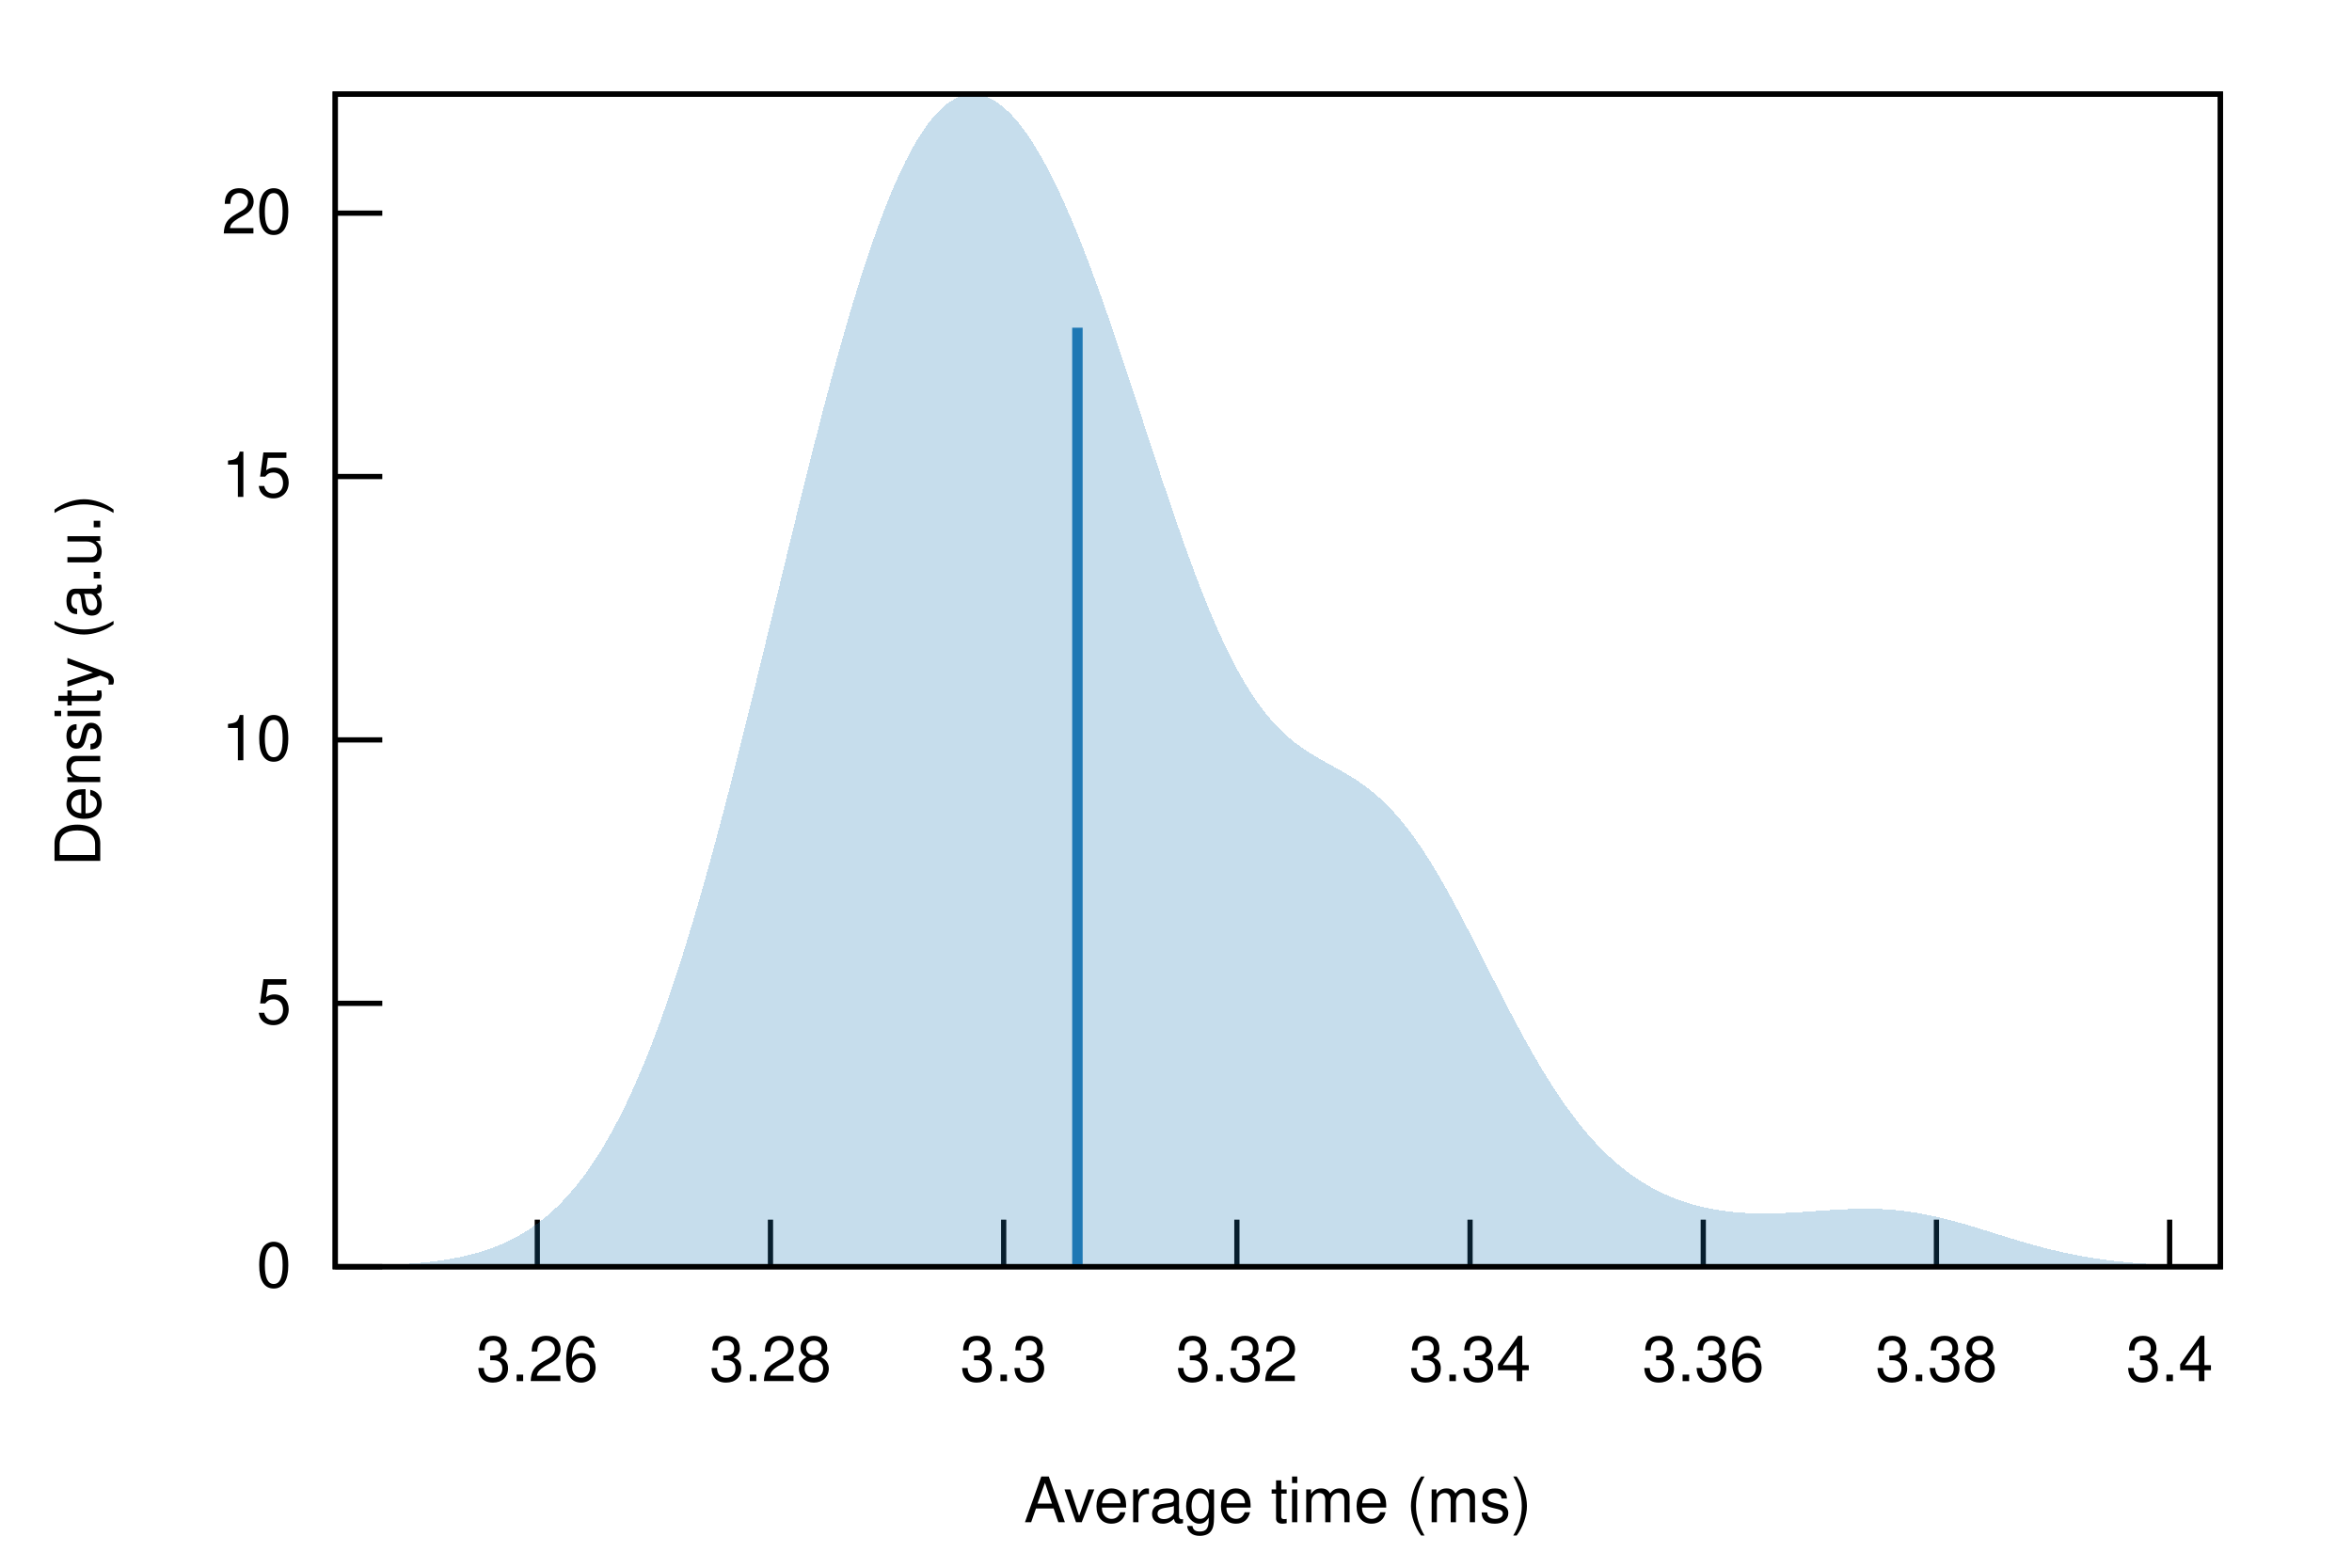
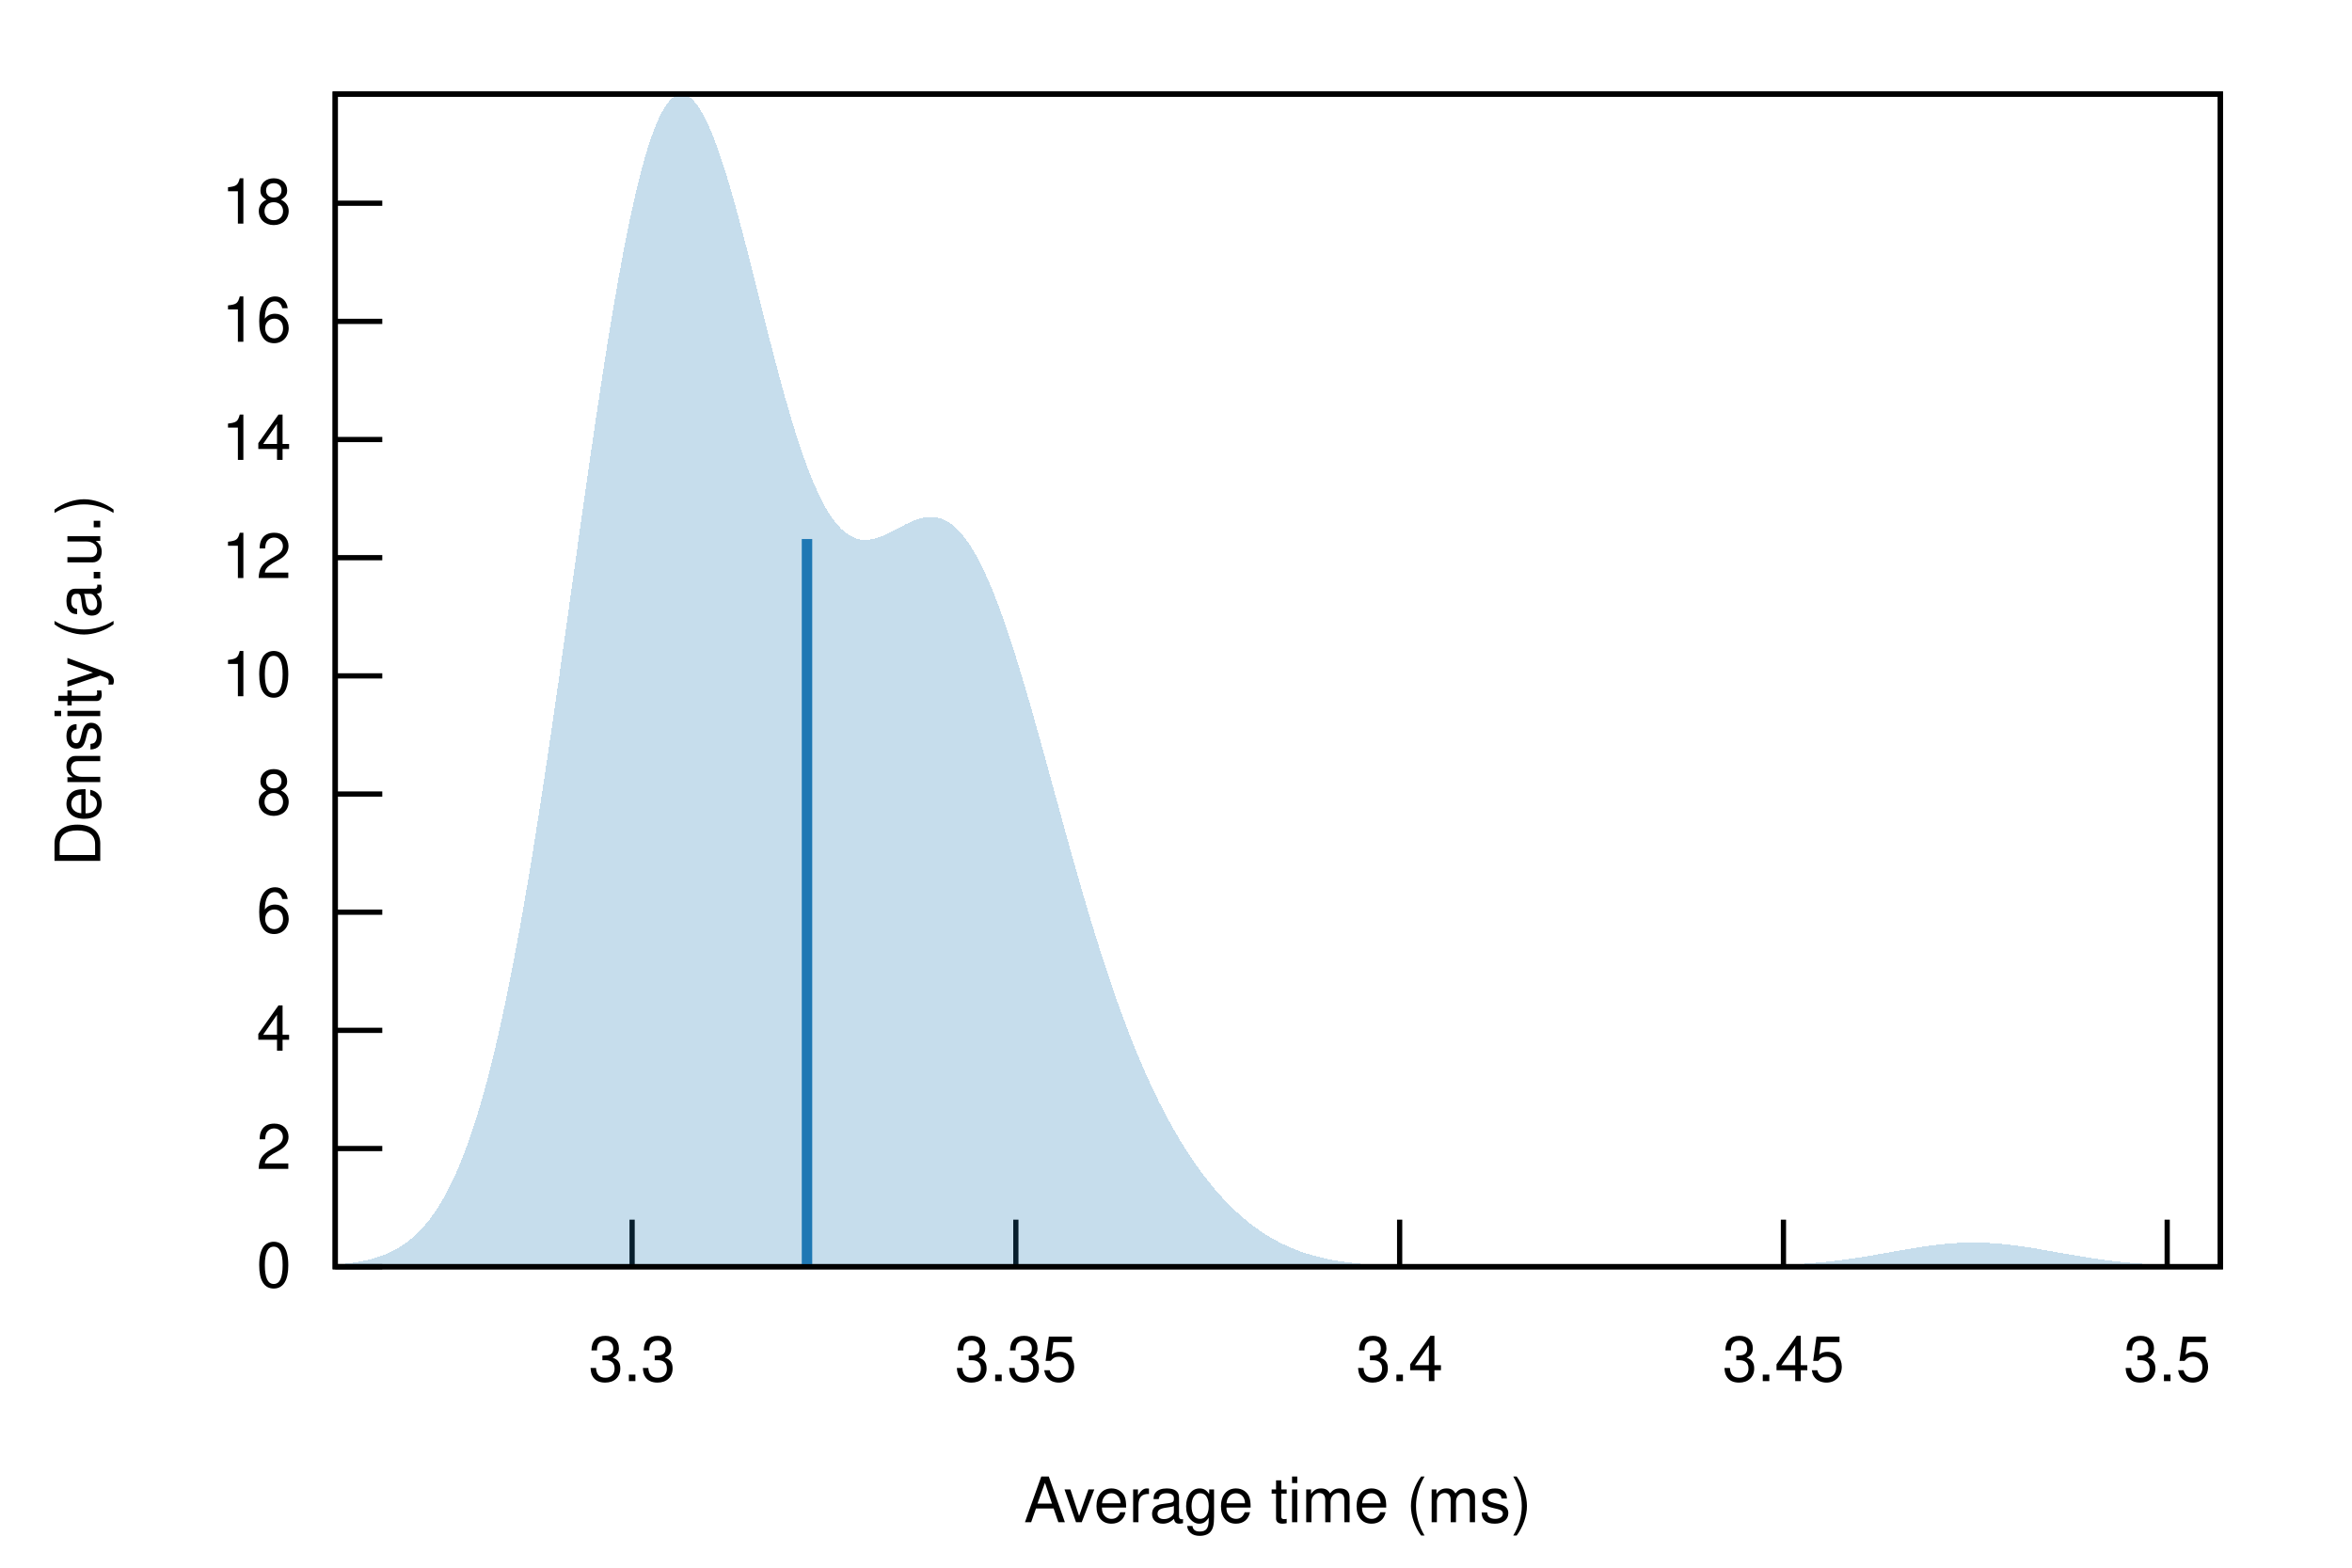
<svg xmlns="http://www.w3.org/2000/svg" xmlns:xlink="http://www.w3.org/1999/xlink" viewBox="0 0 450 300">
  <g id="gnuplot_canvas">
    <rect x="0" y="0" width="450" height="300" fill="none" />
    <defs>
      <circle id="gpDot" r="0.5" stroke-width="0.5" stroke="currentColor" />
      <path id="gpPt0" stroke-width="0.222" stroke="currentColor" d="M-1,0 h2 M0,-1 v2" />
      <path id="gpPt1" stroke-width="0.222" stroke="currentColor" d="M-1,-1 L1,1 M1,-1 L-1,1" />
      <path id="gpPt2" stroke-width="0.222" stroke="currentColor" d="M-1,0 L1,0 M0,-1 L0,1 M-1,-1 L1,1 M-1,1 L1,-1" />
      <rect id="gpPt3" stroke-width="0.222" stroke="currentColor" x="-1" y="-1" width="2" height="2" />
      <rect id="gpPt4" stroke-width="0.222" stroke="currentColor" fill="currentColor" x="-1" y="-1" width="2" height="2" />
      <circle id="gpPt5" stroke-width="0.222" stroke="currentColor" cx="0" cy="0" r="1" />
      <use xlink:href="#gpPt5" id="gpPt6" fill="currentColor" stroke="none" />
      <path id="gpPt7" stroke-width="0.222" stroke="currentColor" d="M0,-1.33 L-1.33,0.67 L1.33,0.67 z" />
      <use xlink:href="#gpPt7" id="gpPt8" fill="currentColor" stroke="none" />
      <use xlink:href="#gpPt7" id="gpPt9" stroke="currentColor" transform="rotate(180)" />
      <use xlink:href="#gpPt9" id="gpPt10" fill="currentColor" stroke="none" />
      <use xlink:href="#gpPt3" id="gpPt11" stroke="currentColor" transform="rotate(45)" />
      <use xlink:href="#gpPt11" id="gpPt12" fill="currentColor" stroke="none" />
      <path id="gpPt13" stroke-width="0.222" stroke="currentColor" d="M0,1.330 L1.265,0.411 L0.782,-1.067 L-0.782,-1.076 L-1.265,0.411 z" />
      <use xlink:href="#gpPt13" id="gpPt14" fill="currentColor" stroke="none" />
      <filter id="textbox" filterUnits="objectBoundingBox" x="0" y="0" height="1" width="1">
        <feFlood flood-color="white" flood-opacity="1" result="bgnd" />
        <feComposite in="SourceGraphic" in2="bgnd" operator="atop" />
      </filter>
      <filter id="greybox" filterUnits="objectBoundingBox" x="0" y="0" height="1" width="1">
        <feFlood flood-color="lightgrey" flood-opacity="1" result="grey" />
        <feComposite in="SourceGraphic" in2="grey" operator="atop" />
      </filter>
    </defs>
    <g fill="none" color="white" stroke="currentColor" stroke-width="1.00" stroke-linecap="butt" stroke-linejoin="miter">
</g>
    <g fill="none" color="black" stroke="currentColor" stroke-width="1.00" stroke-linecap="butt" stroke-linejoin="miter">
      <path stroke="black" d="M64.14,242.40 L73.14,242.40  " />
      <g transform="translate(55.75,246.30)" stroke="none" fill="black" font-family="Helvetica" font-size="12.00" text-anchor="end">
        <text>
          <tspan font-family="Helvetica"> 0</tspan>
        </text>
      </g>
    </g>
    <g fill="none" color="black" stroke="currentColor" stroke-width="1.00" stroke-linecap="butt" stroke-linejoin="miter">
-       <path stroke="black" d="M64.14,192.00 L73.14,192.00  " />
-       <g transform="translate(55.75,195.90)" stroke="none" fill="black" font-family="Helvetica" font-size="12.00" text-anchor="end">
+       <path stroke="black" d="M64.14,219.79 L73.14,219.79  " />
+       <g transform="translate(55.75,223.69)" stroke="none" fill="black" font-family="Helvetica" font-size="12.00" text-anchor="end">
        <text>
-           <tspan font-family="Helvetica"> 5</tspan>
+           <tspan font-family="Helvetica"> 2</tspan>
        </text>
      </g>
    </g>
    <g fill="none" color="black" stroke="currentColor" stroke-width="1.00" stroke-linecap="butt" stroke-linejoin="miter">
-       <path stroke="black" d="M64.14,141.59 L73.14,141.59  " />
-       <g transform="translate(55.75,145.49)" stroke="none" fill="black" font-family="Helvetica" font-size="12.00" text-anchor="end">
+       <path stroke="black" d="M64.14,197.17 L73.14,197.17  " />
+       <g transform="translate(55.75,201.07)" stroke="none" fill="black" font-family="Helvetica" font-size="12.00" text-anchor="end">
+         <text>
+           <tspan font-family="Helvetica"> 4</tspan>
+         </text>
+       </g>
+     </g>
+     <g fill="none" color="black" stroke="currentColor" stroke-width="1.00" stroke-linecap="butt" stroke-linejoin="miter">
+       <path stroke="black" d="M64.14,174.56 L73.14,174.56  " />
+       <g transform="translate(55.75,178.46)" stroke="none" fill="black" font-family="Helvetica" font-size="12.00" text-anchor="end">
+         <text>
+           <tspan font-family="Helvetica"> 6</tspan>
+         </text>
+       </g>
+     </g>
+     <g fill="none" color="black" stroke="currentColor" stroke-width="1.00" stroke-linecap="butt" stroke-linejoin="miter">
+       <path stroke="black" d="M64.14,151.95 L73.14,151.95  " />
+       <g transform="translate(55.75,155.85)" stroke="none" fill="black" font-family="Helvetica" font-size="12.00" text-anchor="end">
+         <text>
+           <tspan font-family="Helvetica"> 8</tspan>
+         </text>
+       </g>
+     </g>
+     <g fill="none" color="black" stroke="currentColor" stroke-width="1.00" stroke-linecap="butt" stroke-linejoin="miter">
+       <path stroke="black" d="M64.14,129.34 L73.14,129.34  " />
+       <g transform="translate(55.75,133.24)" stroke="none" fill="black" font-family="Helvetica" font-size="12.00" text-anchor="end">
        <text>
          <tspan font-family="Helvetica"> 10</tspan>
        </text>
      </g>
    </g>
    <g fill="none" color="black" stroke="currentColor" stroke-width="1.00" stroke-linecap="butt" stroke-linejoin="miter">
-       <path stroke="black" d="M64.14,91.19 L73.14,91.19  " />
-       <g transform="translate(55.75,95.09)" stroke="none" fill="black" font-family="Helvetica" font-size="12.00" text-anchor="end">
+       <path stroke="black" d="M64.14,106.72 L73.14,106.72  " />
+       <g transform="translate(55.75,110.62)" stroke="none" fill="black" font-family="Helvetica" font-size="12.00" text-anchor="end">
        <text>
-           <tspan font-family="Helvetica"> 15</tspan>
+           <tspan font-family="Helvetica"> 12</tspan>
        </text>
      </g>
    </g>
    <g fill="none" color="black" stroke="currentColor" stroke-width="1.00" stroke-linecap="butt" stroke-linejoin="miter">
-       <path stroke="black" d="M64.14,40.79 L73.14,40.79  " />
-       <g transform="translate(55.75,44.69)" stroke="none" fill="black" font-family="Helvetica" font-size="12.00" text-anchor="end">
+       <path stroke="black" d="M64.14,84.11 L73.14,84.11  " />
+       <g transform="translate(55.75,88.01)" stroke="none" fill="black" font-family="Helvetica" font-size="12.00" text-anchor="end">
        <text>
-           <tspan font-family="Helvetica"> 20</tspan>
+           <tspan font-family="Helvetica"> 14</tspan>
        </text>
      </g>
    </g>
    <g fill="none" color="black" stroke="currentColor" stroke-width="1.00" stroke-linecap="butt" stroke-linejoin="miter">
-       <path stroke="black" d="M102.80,242.40 L102.80,233.40  " />
-       <g transform="translate(102.80,264.30)" stroke="none" fill="black" font-family="Helvetica" font-size="12.00" text-anchor="middle">
+       <path stroke="black" d="M64.14,61.50 L73.14,61.50  " />
+       <g transform="translate(55.75,65.40)" stroke="none" fill="black" font-family="Helvetica" font-size="12.00" text-anchor="end">
        <text>
-           <tspan font-family="Helvetica"> 3.26</tspan>
+           <tspan font-family="Helvetica"> 16</tspan>
        </text>
      </g>
    </g>
    <g fill="none" color="black" stroke="currentColor" stroke-width="1.00" stroke-linecap="butt" stroke-linejoin="miter">
-       <path stroke="black" d="M147.41,242.40 L147.41,233.40  " />
-       <g transform="translate(147.41,264.30)" stroke="none" fill="black" font-family="Helvetica" font-size="12.00" text-anchor="middle">
+       <path stroke="black" d="M64.14,38.89 L73.14,38.89  " />
+       <g transform="translate(55.75,42.79)" stroke="none" fill="black" font-family="Helvetica" font-size="12.00" text-anchor="end">
        <text>
-           <tspan font-family="Helvetica"> 3.28</tspan>
+           <tspan font-family="Helvetica"> 18</tspan>
        </text>
      </g>
    </g>
    <g fill="none" color="black" stroke="currentColor" stroke-width="1.00" stroke-linecap="butt" stroke-linejoin="miter">
-       <path stroke="black" d="M192.03,242.40 L192.03,233.40  " />
-       <g transform="translate(192.03,264.30)" stroke="none" fill="black" font-family="Helvetica" font-size="12.00" text-anchor="middle">
+       <path stroke="black" d="M120.94,242.40 L120.94,233.40  " />
+       <g transform="translate(120.94,264.30)" stroke="none" fill="black" font-family="Helvetica" font-size="12.00" text-anchor="middle">
        <text>
          <tspan font-family="Helvetica"> 3.3</tspan>
        </text>
      </g>
    </g>
    <g fill="none" color="black" stroke="currentColor" stroke-width="1.00" stroke-linecap="butt" stroke-linejoin="miter">
-       <path stroke="black" d="M236.65,242.40 L236.65,233.40  " />
-       <g transform="translate(236.65,264.30)" stroke="none" fill="black" font-family="Helvetica" font-size="12.00" text-anchor="middle">
+       <path stroke="black" d="M194.36,242.40 L194.36,233.40  " />
+       <g transform="translate(194.36,264.30)" stroke="none" fill="black" font-family="Helvetica" font-size="12.00" text-anchor="middle">
        <text>
-           <tspan font-family="Helvetica"> 3.32</tspan>
+           <tspan font-family="Helvetica"> 3.35</tspan>
        </text>
      </g>
    </g>
    <g fill="none" color="black" stroke="currentColor" stroke-width="1.00" stroke-linecap="butt" stroke-linejoin="miter">
-       <path stroke="black" d="M281.26,242.40 L281.26,233.40  " />
-       <g transform="translate(281.26,264.30)" stroke="none" fill="black" font-family="Helvetica" font-size="12.00" text-anchor="middle">
+       <path stroke="black" d="M267.79,242.40 L267.79,233.40  " />
+       <g transform="translate(267.79,264.30)" stroke="none" fill="black" font-family="Helvetica" font-size="12.00" text-anchor="middle">
        <text>
-           <tspan font-family="Helvetica"> 3.34</tspan>
+           <tspan font-family="Helvetica"> 3.4</tspan>
        </text>
      </g>
    </g>
    <g fill="none" color="black" stroke="currentColor" stroke-width="1.00" stroke-linecap="butt" stroke-linejoin="miter">
-       <path stroke="black" d="M325.88,242.40 L325.88,233.40  " />
-       <g transform="translate(325.88,264.30)" stroke="none" fill="black" font-family="Helvetica" font-size="12.00" text-anchor="middle">
+       <path stroke="black" d="M341.22,242.40 L341.22,233.40  " />
+       <g transform="translate(341.22,264.30)" stroke="none" fill="black" font-family="Helvetica" font-size="12.00" text-anchor="middle">
        <text>
-           <tspan font-family="Helvetica"> 3.36</tspan>
+           <tspan font-family="Helvetica"> 3.45</tspan>
        </text>
      </g>
    </g>
    <g fill="none" color="black" stroke="currentColor" stroke-width="1.00" stroke-linecap="butt" stroke-linejoin="miter">
-       <path stroke="black" d="M370.49,242.40 L370.49,233.40  " />
-       <g transform="translate(370.49,264.30)" stroke="none" fill="black" font-family="Helvetica" font-size="12.00" text-anchor="middle">
+       <path stroke="black" d="M414.64,242.40 L414.64,233.40  " />
+       <g transform="translate(414.64,264.30)" stroke="none" fill="black" font-family="Helvetica" font-size="12.00" text-anchor="middle">
        <text>
-           <tspan font-family="Helvetica"> 3.38</tspan>
-         </text>
-       </g>
-     </g>
-     <g fill="none" color="black" stroke="currentColor" stroke-width="1.00" stroke-linecap="butt" stroke-linejoin="miter">
-       <path stroke="black" d="M415.11,242.40 L415.11,233.40  " />
-       <g transform="translate(415.11,264.30)" stroke="none" fill="black" font-family="Helvetica" font-size="12.00" text-anchor="middle">
-         <text>
-           <tspan font-family="Helvetica"> 3.4</tspan>
+           <tspan font-family="Helvetica"> 3.5</tspan>
        </text>
      </g>
    </g>
    <g fill="none" color="black" stroke="currentColor" stroke-width="1.00" stroke-linecap="butt" stroke-linejoin="miter">
</g>
    <g fill="none" color="black" stroke="currentColor" stroke-width="1.00" stroke-linecap="butt" stroke-linejoin="miter">
      <path stroke="black" d="M64.14,18.01 L64.14,242.40 L424.82,242.40 L424.82,18.01 L64.14,18.01 Z  " />
    </g>
    <g fill="none" color="black" stroke="currentColor" stroke-width="1.00" stroke-linecap="butt" stroke-linejoin="miter">
</g>
    <g id="gnuplot_plot_1">
      <g fill="none" color="black" stroke="currentColor" stroke-width="1.00" stroke-linecap="butt" stroke-linejoin="miter">
        <g stroke="none" shape-rendering="crispEdges">
-           <polygon fill="rgb( 31, 120, 180)" fill-opacity="0.25" points="64.14,242.33 64.86,242.32 65.59,242.31 66.31,242.30 67.03,242.29 67.75,242.27 68.48,242.26 69.20,242.24 69.92,242.22 70.65,242.20 71.37,242.18 72.09,242.16 72.81,242.13 73.54,242.10 74.26,242.07 74.98,242.04 75.70,242.00 76.43,241.96 77.15,241.91 77.87,241.87 78.60,241.81 79.32,241.76 80.04,241.69 80.76,241.62 81.49,241.55 82.21,241.47 82.93,241.38 83.66,241.29 84.38,241.19 85.10,241.08 85.82,240.96 86.55,240.84 87.27,240.70 87.99,240.56 88.72,240.40 89.44,240.23 90.16,240.05 90.88,239.86 91.61,239.66 92.33,239.44 93.05,239.20 93.78,238.95 94.50,238.69 95.22,238.40 95.94,238.10 96.67,237.78 97.39,237.44 98.11,237.08 98.83,236.69 99.56,236.29 100.28,235.85 101.00,235.40 101.73,234.92 102.45,234.41 103.17,233.87 103.89,233.31 104.62,232.71 105.34,232.08 106.06,231.42 106.79,230.73 107.51,230.00 108.23,229.23 108.95,228.43 109.68,227.59 110.40,226.71 111.12,225.79 111.85,224.83 112.57,223.83 113.29,222.78 114.01,221.68 114.74,220.55 115.46,219.36 116.18,218.13 116.90,216.85 117.63,215.52 118.35,214.13 119.07,212.70 119.80,211.22 120.52,209.69 121.24,208.10 121.96,206.46 122.69,204.77 123.41,203.02 124.13,201.22 124.86,199.37 125.58,197.46 126.30,195.50 127.02,193.49 127.75,191.42 128.47,189.30 129.19,187.13 129.92,184.91 130.64,182.64 131.36,180.31 132.08,177.94 132.81,175.53 133.53,173.06 134.25,170.56 134.97,168.00 135.70,165.41 136.42,162.77 137.14,160.10 137.87,157.39 138.59,154.65 139.31,151.87 140.03,149.06 140.76,146.22 141.48,143.36 142.20,140.47 142.93,137.56 143.65,134.63 144.37,131.68 145.09,128.72 145.82,125.75 146.54,122.77 147.26,119.78 147.99,116.79 148.71,113.80 149.43,110.81 150.15,107.82 150.88,104.84 151.60,101.87 152.32,98.92 153.05,95.98 153.77,93.06 154.49,90.16 155.21,87.28 155.94,84.44 156.66,81.62 157.38,78.83 158.10,76.08 158.83,73.37 159.55,70.70 160.27,68.08 161.00,65.50 161.72,62.96 162.44,60.48 163.16,58.06 163.89,55.68 164.61,53.37 165.33,51.11 166.06,48.92 166.78,46.79 167.50,44.73 168.22,42.73 168.95,40.81 169.67,38.96 170.39,37.17 171.12,35.47 171.84,33.83 172.56,32.28 173.28,30.80 174.01,29.40 174.73,28.08 175.45,26.84 176.17,25.68 176.90,24.60 177.62,23.60 178.34,22.68 179.07,21.85 179.79,21.10 180.51,20.43 181.23,19.84 181.96,19.34 182.68,18.92 183.40,18.57 184.13,18.31 184.85,18.13 185.57,18.03 186.29,18.01 187.02,18.07 187.74,18.20 188.46,18.41 189.19,18.70 189.91,19.06 190.63,19.50 191.35,20.01 192.08,20.59 192.80,21.25 193.52,21.97 194.25,22.77 194.97,23.63 195.69,24.56 196.41,25.56 197.14,26.62 197.86,27.74 198.58,28.93 199.30,30.18 200.03,31.48 200.75,32.85 201.47,34.28 202.20,35.76 202.92,37.29 203.64,38.88 204.36,40.52 205.09,42.21 205.81,43.95 206.53,45.73 207.26,47.56 207.98,49.43 208.70,51.34 209.42,53.29 210.15,55.27 210.87,57.29 211.59,59.35 212.32,61.43 213.04,63.53 213.76,65.66 214.48,67.82 215.21,69.99 215.93,72.17 216.65,74.37 217.37,76.58 218.10,78.79 218.82,81.01 219.54,83.22 220.27,85.44 220.99,87.64 221.71,89.84 222.43,92.02 223.16,94.19 223.88,96.34 224.60,98.46 225.33,100.56 226.05,102.63 226.77,104.67 227.49,106.67 228.22,108.63 228.94,110.56 229.66,112.44 230.39,114.27 231.11,116.06 231.83,117.80 232.55,119.48 233.28,121.12 234.00,122.69 234.72,124.22 235.44,125.68 236.17,127.09 236.89,128.44 237.61,129.73 238.34,130.96 239.06,132.13 239.78,133.24 240.50,134.30 241.23,135.30 241.95,136.25 242.67,137.14 243.40,137.99 244.12,138.78 244.84,139.52 245.56,140.22 246.29,140.88 247.01,141.50 247.73,142.08 248.46,142.62 249.18,143.14 249.90,143.63 250.62,144.10 251.35,144.54 252.07,144.97 252.79,145.38 253.52,145.79 254.24,146.19 254.96,146.59 255.68,146.99 256.41,147.39 257.13,147.81 257.85,148.23 258.57,148.67 259.30,149.13 260.02,149.61 260.74,150.11 261.47,150.64 262.19,151.20 262.91,151.79 263.63,152.41 264.36,153.06 265.08,153.75 265.80,154.48 266.53,155.25 267.25,156.06 267.97,156.90 268.69,157.79 269.42,158.71 270.14,159.67 270.86,160.68 271.59,161.72 272.31,162.80 273.03,163.91 273.75,165.06 274.48,166.25 275.20,167.46 275.92,168.71 276.64,169.98 277.37,171.28 278.09,172.61 278.81,173.95 279.54,175.32 280.26,176.70 280.98,178.09 281.70,179.50 282.43,180.91 283.15,182.34 283.87,183.76 284.60,185.19 285.32,186.62 286.04,188.04 286.76,189.46 287.49,190.87 288.21,192.27 288.93,193.66 289.66,195.03 290.38,196.39 291.10,197.73 291.82,199.05 292.55,200.35 293.27,201.62 293.99,202.87 294.71,204.10 295.44,205.30 296.16,206.47 296.88,207.61 297.61,208.73 298.33,209.82 299.05,210.87 299.77,211.90 300.50,212.89 301.22,213.86 301.94,214.79 302.67,215.69 303.39,216.57 304.11,217.41 304.83,218.22 305.56,219.00 306.28,219.75 307.00,220.48 307.73,221.17 308.45,221.84 309.17,222.48 309.89,223.09 310.62,223.67 311.34,224.23 312.06,224.77 312.79,225.28 313.51,225.76 314.23,226.22 314.95,226.66 315.68,227.08 316.40,227.48 317.12,227.86 317.84,228.21 318.57,228.55 319.29,228.87 320.01,229.17 320.74,229.45 321.46,229.72 322.18,229.97 322.90,230.20 323.63,230.42 324.35,230.62 325.07,230.81 325.80,230.99 326.52,231.15 327.24,231.30 327.96,231.43 328.69,231.55 329.41,231.67 330.13,231.76 330.86,231.85 331.58,231.93 332.30,232.00 333.02,232.06 333.75,232.10 334.47,232.14 335.19,232.17 335.91,232.19 336.64,232.21 337.36,232.21 338.08,232.21 338.81,232.20 339.53,232.19 340.25,232.17 340.97,232.14 341.70,232.11 342.42,232.07 343.14,232.03 343.87,231.99 344.59,231.95 345.31,231.90 346.03,231.85 346.76,231.80 347.48,231.75 348.20,231.70 348.93,231.65 349.65,231.60 350.37,231.55 351.09,231.51 351.82,231.47 352.54,231.43 353.26,231.40 353.99,231.37 354.71,231.35 355.43,231.33 356.15,231.32 356.88,231.31 357.60,231.32 358.32,231.33 359.04,231.35 359.77,231.37 360.49,231.41 361.21,231.46 361.94,231.51 362.66,231.57 363.38,231.64 364.10,231.73 364.83,231.82 365.55,231.92 366.27,232.03 367.00,232.15 367.72,232.27 368.44,232.41 369.16,232.56 369.89,232.71 370.61,232.87 371.33,233.04 372.06,233.22 372.78,233.40 373.50,233.59 374.22,233.79 374.95,233.99 375.67,234.19 376.39,234.40 377.11,234.62 377.84,234.84 378.56,235.06 379.28,235.28 380.01,235.50 380.73,235.73 381.45,235.95 382.17,236.18 382.90,236.40 383.62,236.63 384.34,236.85 385.07,237.07 385.79,237.29 386.51,237.50 387.23,237.72 387.96,237.92 388.68,238.13 389.40,238.33 390.13,238.53 390.85,238.72 391.57,238.90 392.29,239.08 393.02,239.26 393.74,239.43 394.46,239.60 395.18,239.75 395.91,239.91 396.63,240.05 397.35,240.20 398.08,240.33 398.80,240.46 399.52,240.58 400.24,240.70 400.97,240.82 401.69,240.92 402.41,241.02 403.14,241.12 403.86,241.21 404.58,241.30 405.30,241.38 406.03,241.45 406.75,241.53 407.47,241.59 408.20,241.66 408.92,241.72 409.64,241.77 410.36,241.82 411.09,241.87 411.81,241.92 412.53,241.96 413.26,242.00 413.98,242.03 414.70,242.06 415.42,242.09 416.15,242.12 416.87,242.15 417.59,242.17 418.31,242.19 419.04,242.21 419.76,242.23 420.48,242.25 421.21,242.26 421.93,242.28 422.65,242.29 423.37,242.30 424.10,242.31 424.82,242.32 424.82,242.40 424.10,242.40 423.37,242.40 422.65,242.40 421.93,242.40 421.21,242.40 420.48,242.40 419.76,242.40 419.04,242.40 418.31,242.40 417.59,242.40 416.87,242.40 416.15,242.40 415.42,242.40 414.70,242.40 413.98,242.40 413.26,242.40 412.53,242.40 411.81,242.40 411.09,242.40 410.36,242.40 409.64,242.40 408.92,242.40 408.20,242.40 407.47,242.40 406.75,242.40 406.03,242.40 405.30,242.40 404.58,242.40 403.86,242.40 403.14,242.40 402.41,242.40 401.69,242.40 400.97,242.40 400.24,242.40 399.52,242.40 398.80,242.40 398.08,242.40 397.35,242.40 396.63,242.40 395.91,242.40 395.18,242.40 394.46,242.40 393.74,242.40 393.02,242.40 392.29,242.40 391.57,242.40 390.85,242.40 390.13,242.40 389.40,242.40 388.68,242.40 387.96,242.40 387.23,242.40 386.51,242.40 385.79,242.40 385.07,242.40 384.34,242.40 383.62,242.40 382.90,242.40 382.17,242.40 381.45,242.40 380.73,242.40 380.01,242.40 379.28,242.40 378.56,242.40 377.84,242.40 377.11,242.40 376.39,242.40 375.67,242.40 374.95,242.40 374.22,242.40 373.50,242.40 372.78,242.40 372.06,242.40 371.33,242.40 370.61,242.40 369.89,242.40 369.16,242.40 368.44,242.40 367.72,242.40 367.00,242.40 366.27,242.40 365.55,242.40 364.83,242.40 364.10,242.40 363.38,242.40 362.66,242.40 361.94,242.40 361.21,242.40 360.49,242.40 359.77,242.40 359.04,242.40 358.32,242.40 357.60,242.40 356.88,242.40 356.15,242.40 355.43,242.40 354.71,242.40 353.99,242.40 353.26,242.40 352.54,242.40 351.82,242.40 351.09,242.40 350.37,242.40 349.65,242.40 348.93,242.40 348.20,242.40 347.48,242.40 346.76,242.40 346.03,242.40 345.31,242.40 344.59,242.40 343.87,242.40 343.14,242.40 342.42,242.40 341.70,242.40 340.97,242.40 340.25,242.40 339.53,242.40 338.81,242.40 338.08,242.40 337.36,242.40 336.64,242.40 335.91,242.40 335.19,242.40 334.47,242.40 333.75,242.40 333.02,242.40 332.30,242.40 331.58,242.40 330.86,242.40 330.13,242.40 329.41,242.40 328.69,242.40 327.96,242.40 327.24,242.40 326.52,242.40 325.80,242.40 325.07,242.40 324.35,242.40 323.63,242.40 322.90,242.40 322.18,242.40 321.46,242.40 320.74,242.40 320.01,242.40 319.29,242.40 318.57,242.40 317.84,242.40 317.12,242.40 316.40,242.40 315.68,242.40 314.95,242.40 314.23,242.40 313.51,242.40 312.79,242.40 312.06,242.40 311.34,242.40 310.62,242.40 309.89,242.40 309.17,242.40 308.45,242.40 307.73,242.40 307.00,242.40 306.28,242.40 305.56,242.40 304.83,242.40 304.11,242.40 303.39,242.40 302.67,242.40 301.94,242.40 301.22,242.40 300.50,242.40 299.77,242.40 299.05,242.40 298.33,242.40 297.61,242.40 296.88,242.40 296.16,242.40 295.44,242.40 294.71,242.40 293.99,242.40 293.27,242.40 292.55,242.40 291.82,242.40 291.10,242.40 290.38,242.40 289.66,242.40 288.93,242.40 288.21,242.40 287.49,242.40 286.76,242.40 286.04,242.40 285.32,242.40 284.60,242.40 283.87,242.40 283.15,242.40 282.43,242.40 281.70,242.40 280.98,242.40 280.26,242.40 279.54,242.40 278.81,242.40 278.09,242.40 277.37,242.40 276.64,242.40 275.92,242.40 275.20,242.40 274.48,242.40 273.75,242.40 273.03,242.40 272.31,242.40 271.59,242.40 270.86,242.40 270.14,242.40 269.42,242.40 268.69,242.40 267.97,242.40 267.25,242.40 266.53,242.40 265.80,242.40 265.08,242.40 264.36,242.40 263.63,242.40 262.91,242.40 262.19,242.40 261.47,242.40 260.74,242.40 260.02,242.40 259.30,242.40 258.57,242.40 257.85,242.40 257.13,242.40 256.41,242.40 255.68,242.40 254.96,242.40 254.24,242.40 253.52,242.40 252.79,242.40 252.07,242.40 251.35,242.40 250.62,242.40 249.90,242.40 249.18,242.40 248.46,242.40 247.73,242.40 247.01,242.40 246.29,242.40 245.56,242.40 244.84,242.40 244.12,242.40 243.40,242.40 242.67,242.40 241.95,242.40 241.23,242.40 240.50,242.40 239.78,242.40 239.06,242.40 238.34,242.40 237.61,242.40 236.89,242.40 236.17,242.40 235.44,242.40 234.72,242.40 234.00,242.40 233.28,242.40 232.55,242.40 231.83,242.40 231.11,242.40 230.39,242.40 229.66,242.40 228.94,242.40 228.22,242.40 227.49,242.40 226.77,242.40 226.05,242.40 225.33,242.40 224.60,242.40 223.88,242.40 223.16,242.40 222.43,242.40 221.71,242.40 220.99,242.40 220.27,242.40 219.54,242.40 218.82,242.40 218.10,242.40 217.37,242.40 216.65,242.40 215.93,242.40 215.21,242.40 214.48,242.40 213.76,242.40 213.04,242.40 212.32,242.40 211.59,242.40 210.87,242.40 210.15,242.40 209.42,242.40 208.70,242.40 207.98,242.40 207.26,242.40 206.53,242.40 205.81,242.40 205.09,242.40 204.36,242.40 203.64,242.40 202.92,242.40 202.20,242.40 201.47,242.40 200.75,242.40 200.03,242.40 199.30,242.40 198.58,242.40 197.86,242.40 197.14,242.40 196.41,242.40 195.69,242.40 194.97,242.40 194.25,242.40 193.52,242.40 192.80,242.40 192.08,242.40 191.35,242.40 190.63,242.40 189.91,242.40 189.19,242.40 188.46,242.40 187.74,242.40 187.02,242.40 186.29,242.40 185.57,242.40 184.85,242.40 184.13,242.40 183.40,242.40 182.68,242.40 181.96,242.40 181.23,242.40 180.51,242.40 179.79,242.40 179.07,242.40 178.34,242.40 177.62,242.40 176.90,242.40 176.17,242.40 175.45,242.40 174.73,242.40 174.01,242.40 173.28,242.40 172.56,242.40 171.84,242.40 171.12,242.40 170.39,242.40 169.67,242.40 168.95,242.40 168.22,242.40 167.50,242.40 166.78,242.40 166.06,242.40 165.33,242.40 164.61,242.40 163.89,242.40 163.16,242.40 162.44,242.40 161.72,242.40 161.00,242.40 160.27,242.40 159.55,242.40 158.83,242.40 158.10,242.40 157.38,242.40 156.66,242.40 155.94,242.40 155.21,242.40 154.49,242.40 153.77,242.40 153.05,242.40 152.32,242.40 151.60,242.40 150.88,242.40 150.15,242.40 149.43,242.40 148.71,242.40 147.99,242.40 147.26,242.40 146.54,242.40 145.82,242.40 145.09,242.40 144.37,242.40 143.65,242.40 142.93,242.40 142.20,242.40 141.48,242.40 140.76,242.40 140.03,242.40 139.31,242.40 138.59,242.40 137.87,242.40 137.14,242.40 136.42,242.40 135.70,242.40 134.97,242.40 134.25,242.40 133.53,242.40 132.81,242.40 132.08,242.40 131.36,242.40 130.64,242.40 129.92,242.40 129.19,242.40 128.47,242.40 127.75,242.40 127.02,242.40 126.30,242.40 125.58,242.40 124.86,242.40 124.13,242.40 123.41,242.40 122.69,242.40 121.96,242.40 121.24,242.40 120.52,242.40 119.80,242.40 119.07,242.40 118.35,242.40 117.63,242.40 116.90,242.40 116.18,242.40 115.46,242.40 114.74,242.40 114.01,242.40 113.29,242.40 112.57,242.40 111.85,242.40 111.12,242.40 110.40,242.40 109.68,242.40 108.95,242.40 108.23,242.40 107.51,242.40 106.79,242.40 106.06,242.40 105.34,242.40 104.62,242.40 103.89,242.40 103.17,242.40 102.45,242.40 101.73,242.40 101.00,242.40 100.28,242.40 99.56,242.40 98.83,242.40 98.11,242.40 97.39,242.40 96.67,242.40 95.94,242.40 95.22,242.40 94.50,242.40 93.78,242.40 93.05,242.40 92.33,242.40 91.61,242.40 90.88,242.40 90.16,242.40 89.44,242.40 88.72,242.40 87.99,242.40 87.27,242.40 86.55,242.40 85.82,242.40 85.10,242.40 84.38,242.40 83.66,242.40 82.93,242.40 82.21,242.40 81.49,242.40 80.76,242.40 80.04,242.40 79.32,242.40 78.60,242.40 77.87,242.40 77.15,242.40 76.43,242.40 75.70,242.40 74.98,242.40 74.26,242.40 73.54,242.40 72.81,242.40 72.09,242.40 71.37,242.40 70.65,242.40 69.92,242.40 69.20,242.40 68.48,242.40 67.75,242.40 67.03,242.40 66.31,242.40 65.59,242.40 64.86,242.40 64.14,242.40 " />
+           <polygon fill="rgb( 31, 120, 180)" fill-opacity="0.25" points="64.14,242.02 64.86,241.96 65.59,241.89 66.31,241.81 67.03,241.72 67.75,241.61 68.48,241.49 69.20,241.36 69.92,241.21 70.65,241.04 71.37,240.84 72.09,240.63 72.81,240.38 73.54,240.11 74.26,239.80 74.98,239.46 75.70,239.08 76.43,238.66 77.15,238.20 77.87,237.68 78.60,237.11 79.32,236.49 80.04,235.80 80.76,235.05 81.49,234.22 82.21,233.32 82.93,232.34 83.66,231.27 84.38,230.11 85.10,228.85 85.82,227.50 86.55,226.03 87.27,224.46 87.99,222.77 88.72,220.95 89.44,219.02 90.16,216.95 90.88,214.75 91.61,212.40 92.33,209.92 93.05,207.30 93.78,204.53 94.50,201.60 95.22,198.53 95.94,195.31 96.67,191.94 97.39,188.42 98.11,184.76 98.83,180.94 99.56,176.99 100.28,172.89 101.00,168.66 101.73,164.31 102.45,159.83 103.17,155.24 103.89,150.54 104.62,145.75 105.34,140.87 106.06,135.91 106.79,130.89 107.51,125.82 108.23,120.71 108.95,115.57 109.68,110.42 110.40,105.27 111.12,100.14 111.85,95.05 112.57,90.00 113.29,85.01 114.01,80.11 114.74,75.30 115.46,70.60 116.18,66.02 116.90,61.58 117.63,57.30 118.35,53.19 119.07,49.25 119.80,45.51 120.52,41.97 121.24,38.65 121.96,35.55 122.69,32.69 123.41,30.07 124.13,27.69 124.86,25.57 125.58,23.71 126.30,22.11 127.02,20.77 127.75,19.70 128.47,18.89 129.19,18.34 129.92,18.05 130.64,18.01 131.36,18.22 132.08,18.68 132.81,19.38 133.53,20.30 134.25,21.44 134.97,22.78 135.70,24.33 136.42,26.06 137.14,27.97 137.87,30.03 138.59,32.24 139.31,34.59 140.03,37.05 140.76,39.62 141.48,42.28 142.20,45.01 142.93,47.80 143.65,50.64 144.37,53.51 145.09,56.39 145.82,59.27 146.54,62.14 147.26,64.99 147.99,67.79 148.71,70.55 149.43,73.24 150.15,75.85 150.88,78.38 151.60,80.82 152.32,83.16 153.05,85.38 153.77,87.49 154.49,89.47 155.21,91.32 155.94,93.04 156.66,94.63 157.38,96.08 158.10,97.39 158.83,98.56 159.55,99.59 160.27,100.49 161.00,101.25 161.72,101.88 162.44,102.39 163.16,102.78 163.89,103.06 164.61,103.23 165.33,103.30 166.06,103.29 166.78,103.19 167.50,103.02 168.22,102.79 168.95,102.51 169.67,102.19 170.39,101.83 171.12,101.46 171.84,101.08 172.56,100.70 173.28,100.33 174.01,99.98 174.73,99.67 175.45,99.40 176.17,99.18 176.90,99.02 177.62,98.93 178.34,98.92 179.07,98.99 179.79,99.16 180.51,99.42 181.23,99.78 181.96,100.26 182.68,100.84 183.40,101.53 184.13,102.34 184.85,103.27 185.57,104.32 186.29,105.48 187.02,106.76 187.74,108.15 188.46,109.66 189.19,111.28 189.91,113.00 190.63,114.83 191.35,116.75 192.08,118.77 192.80,120.87 193.52,123.06 194.25,125.32 194.97,127.65 195.69,130.04 196.41,132.49 197.14,134.98 197.86,137.51 198.58,140.08 199.30,142.68 200.03,145.30 200.75,147.93 201.47,150.57 202.20,153.20 202.92,155.84 203.64,158.46 204.36,161.07 205.09,163.65 205.81,166.21 206.53,168.74 207.26,171.24 207.98,173.69 208.70,176.11 209.42,178.48 210.15,180.80 210.87,183.08 211.59,185.30 212.32,187.47 213.04,189.59 213.76,191.65 214.48,193.66 215.21,195.62 215.93,197.51 216.65,199.36 217.37,201.15 218.10,202.88 218.82,204.56 219.54,206.19 220.27,207.77 220.99,209.30 221.71,210.77 222.43,212.20 223.16,213.58 223.88,214.91 224.60,216.20 225.33,217.45 226.05,218.65 226.77,219.81 227.49,220.93 228.22,222.01 228.94,223.05 229.66,224.06 230.39,225.03 231.11,225.96 231.83,226.85 232.55,227.71 233.28,228.54 234.00,229.34 234.72,230.10 235.44,230.83 236.17,231.53 236.89,232.20 237.61,232.84 238.34,233.45 239.06,234.04 239.78,234.59 240.50,235.12 241.23,235.62 241.95,236.10 242.67,236.55 243.40,236.98 244.12,237.38 244.84,237.76 245.56,238.12 246.29,238.46 247.01,238.77 247.73,239.07 248.46,239.35 249.18,239.61 249.90,239.85 250.62,240.07 251.35,240.28 252.07,240.47 252.79,240.65 253.52,240.81 254.24,240.97 254.96,241.11 255.68,241.23 256.41,241.35 257.13,241.46 257.85,241.56 258.57,241.64 259.30,241.73 260.02,241.80 260.74,241.87 261.47,241.93 262.19,241.98 262.91,242.03 263.63,242.07 264.36,242.11 265.08,242.15 265.80,242.18 266.53,242.20 267.25,242.23 267.97,242.25 268.69,242.27 269.42,242.29 270.14,242.30 270.86,242.31 271.59,242.33 272.31,242.34 273.03,242.35 273.75,242.35 274.48,242.36 275.20,242.37 275.92,242.37 276.64,242.37 277.37,242.38 278.09,242.38 278.81,242.38 279.54,242.39 280.26,242.39 280.98,242.39 281.70,242.39 282.43,242.39 283.15,242.39 283.87,242.40 284.60,242.40 285.32,242.40 286.04,242.40 286.76,242.40 287.49,242.40 288.21,242.40 288.93,242.40 289.66,242.40 290.38,242.40 291.10,242.40 291.82,242.40 292.55,242.40 293.27,242.40 293.99,242.40 294.71,242.40 295.44,242.40 296.16,242.40 296.88,242.40 297.61,242.40 298.33,242.40 299.05,242.40 299.77,242.40 300.50,242.40 301.22,242.40 301.94,242.40 302.67,242.40 303.39,242.40 304.11,242.40 304.83,242.40 305.56,242.40 306.28,242.40 307.00,242.40 307.73,242.40 308.45,242.40 309.17,242.40 309.89,242.40 310.62,242.40 311.34,242.40 312.06,242.40 312.79,242.40 313.51,242.40 314.23,242.40 314.95,242.40 315.68,242.40 316.40,242.40 317.12,242.40 317.84,242.40 318.57,242.40 319.29,242.40 320.01,242.39 320.74,242.39 321.46,242.39 322.18,242.39 322.90,242.39 323.63,242.39 324.35,242.38 325.07,242.38 325.80,242.38 326.52,242.38 327.24,242.37 327.96,242.37 328.69,242.36 329.41,242.36 330.13,242.35 330.86,242.34 331.58,242.34 332.30,242.33 333.02,242.32 333.75,242.30 334.47,242.29 335.19,242.28 335.91,242.26 336.64,242.24 337.36,242.22 338.08,242.20 338.81,242.18 339.53,242.15 340.25,242.12 340.97,242.09 341.70,242.05 342.42,242.02 343.14,241.98 343.87,241.93 344.59,241.88 345.31,241.83 346.03,241.78 346.76,241.72 347.48,241.65 348.20,241.59 348.93,241.52 349.65,241.44 350.37,241.36 351.09,241.27 351.82,241.19 352.54,241.09 353.26,240.99 353.99,240.89 354.71,240.79 355.43,240.68 356.15,240.57 356.88,240.45 357.60,240.33 358.32,240.21 359.04,240.08 359.77,239.96 360.49,239.83 361.21,239.70 361.94,239.57 362.66,239.45 363.38,239.32 364.10,239.19 364.83,239.07 365.55,238.94 366.27,238.82 367.00,238.71 367.72,238.60 368.44,238.49 369.16,238.39 369.89,238.29 370.61,238.20 371.33,238.12 372.06,238.05 372.78,237.98 373.50,237.93 374.22,237.88 374.95,237.84 375.67,237.81 376.39,237.79 377.11,237.78 377.84,237.77 378.56,237.78 379.28,237.80 380.01,237.83 380.73,237.87 381.45,237.91 382.17,237.97 382.90,238.03 383.62,238.10 384.34,238.18 385.07,238.27 385.79,238.36 386.51,238.46 387.23,238.57 387.96,238.68 388.68,238.79 389.40,238.91 390.13,239.03 390.85,239.16 391.57,239.28 392.29,239.41 393.02,239.54 393.74,239.67 394.46,239.80 395.18,239.92 395.91,240.05 396.63,240.17 397.35,240.30 398.08,240.42 398.80,240.53 399.52,240.65 400.24,240.76 400.97,240.86 401.69,240.97 402.41,241.07 403.14,241.16 403.86,241.25 404.58,241.34 405.30,241.42 406.03,241.50 406.75,241.57 407.47,241.64 408.20,241.70 408.92,241.76 409.64,241.82 410.36,241.87 411.09,241.92 411.81,241.96 412.53,242.01 413.26,242.04 413.98,242.08 414.70,242.11 415.42,242.14 416.15,242.17 416.87,242.19 417.59,242.22 418.31,242.24 419.04,242.26 419.76,242.27 420.48,242.29 421.21,242.30 421.93,242.31 422.65,242.32 423.37,242.33 424.10,242.34 424.82,242.35 424.82,242.40 424.10,242.40 423.37,242.40 422.65,242.40 421.93,242.40 421.21,242.40 420.48,242.40 419.76,242.40 419.04,242.40 418.31,242.40 417.59,242.40 416.87,242.40 416.15,242.40 415.42,242.40 414.70,242.40 413.98,242.40 413.26,242.40 412.53,242.40 411.81,242.40 411.09,242.40 410.36,242.40 409.64,242.40 408.92,242.40 408.20,242.40 407.47,242.40 406.75,242.40 406.03,242.40 405.30,242.40 404.58,242.40 403.86,242.40 403.14,242.40 402.41,242.40 401.69,242.40 400.97,242.40 400.24,242.40 399.52,242.40 398.80,242.40 398.08,242.40 397.35,242.40 396.63,242.40 395.91,242.40 395.18,242.40 394.46,242.40 393.74,242.40 393.02,242.40 392.29,242.40 391.57,242.40 390.85,242.40 390.13,242.40 389.40,242.40 388.68,242.40 387.96,242.40 387.23,242.40 386.51,242.40 385.79,242.40 385.07,242.40 384.34,242.40 383.62,242.40 382.90,242.40 382.17,242.40 381.45,242.40 380.73,242.40 380.01,242.40 379.28,242.40 378.56,242.40 377.84,242.40 377.11,242.40 376.39,242.40 375.67,242.40 374.95,242.40 374.22,242.40 373.50,242.40 372.78,242.40 372.06,242.40 371.33,242.40 370.61,242.40 369.89,242.40 369.16,242.40 368.44,242.40 367.72,242.40 367.00,242.40 366.27,242.40 365.55,242.40 364.83,242.40 364.10,242.40 363.38,242.40 362.66,242.40 361.94,242.40 361.21,242.40 360.49,242.40 359.77,242.40 359.04,242.40 358.32,242.40 357.60,242.40 356.88,242.40 356.15,242.40 355.43,242.40 354.71,242.40 353.99,242.40 353.26,242.40 352.54,242.40 351.82,242.40 351.09,242.40 350.37,242.40 349.65,242.40 348.93,242.40 348.20,242.40 347.48,242.40 346.76,242.40 346.03,242.40 345.31,242.40 344.59,242.40 343.87,242.40 343.14,242.40 342.42,242.40 341.70,242.40 340.97,242.40 340.25,242.40 339.53,242.40 338.81,242.40 338.08,242.40 337.36,242.40 336.64,242.40 335.91,242.40 335.19,242.40 334.47,242.40 333.75,242.40 333.02,242.40 332.30,242.40 331.58,242.40 330.86,242.40 330.13,242.40 329.41,242.40 328.69,242.40 327.96,242.40 327.24,242.40 326.52,242.40 325.80,242.40 325.07,242.40 324.35,242.40 323.63,242.40 322.90,242.40 322.18,242.40 321.46,242.40 320.74,242.40 320.01,242.40 319.29,242.40 318.57,242.40 317.84,242.40 317.12,242.40 316.40,242.40 315.68,242.40 314.95,242.40 314.23,242.40 313.51,242.40 312.79,242.40 312.06,242.40 311.34,242.40 310.62,242.40 309.89,242.40 309.17,242.40 308.45,242.40 307.73,242.40 307.00,242.40 306.28,242.40 305.56,242.40 304.83,242.40 304.11,242.40 303.39,242.40 302.67,242.40 301.94,242.40 301.22,242.40 300.50,242.40 299.77,242.40 299.05,242.40 298.33,242.40 297.61,242.40 296.88,242.40 296.16,242.40 295.44,242.40 294.71,242.40 293.99,242.40 293.27,242.40 292.55,242.40 291.82,242.40 291.10,242.40 290.38,242.40 289.66,242.40 288.93,242.40 288.21,242.40 287.49,242.40 286.76,242.40 286.04,242.40 285.32,242.40 284.60,242.40 283.87,242.40 283.15,242.40 282.43,242.40 281.70,242.40 280.98,242.40 280.26,242.40 279.54,242.40 278.81,242.40 278.09,242.40 277.37,242.40 276.64,242.40 275.92,242.40 275.20,242.40 274.48,242.40 273.75,242.40 273.03,242.40 272.31,242.40 271.59,242.40 270.86,242.40 270.14,242.40 269.42,242.40 268.69,242.40 267.97,242.40 267.25,242.40 266.53,242.40 265.80,242.40 265.08,242.40 264.36,242.40 263.63,242.40 262.91,242.40 262.19,242.40 261.47,242.40 260.74,242.40 260.02,242.40 259.30,242.40 258.57,242.40 257.85,242.40 257.13,242.40 256.41,242.40 255.68,242.40 254.96,242.40 254.24,242.40 253.52,242.40 252.79,242.40 252.07,242.40 251.35,242.40 250.62,242.40 249.90,242.40 249.18,242.40 248.46,242.40 247.73,242.40 247.01,242.40 246.29,242.40 245.56,242.40 244.84,242.40 244.12,242.40 243.40,242.40 242.67,242.40 241.95,242.40 241.23,242.40 240.50,242.40 239.78,242.40 239.06,242.40 238.34,242.40 237.61,242.40 236.89,242.40 236.17,242.40 235.44,242.40 234.72,242.40 234.00,242.40 233.28,242.40 232.55,242.40 231.83,242.40 231.11,242.40 230.39,242.40 229.66,242.40 228.94,242.40 228.22,242.40 227.49,242.40 226.77,242.40 226.05,242.40 225.33,242.40 224.60,242.40 223.88,242.40 223.16,242.40 222.43,242.40 221.71,242.40 220.99,242.40 220.27,242.40 219.54,242.40 218.82,242.40 218.10,242.40 217.37,242.40 216.65,242.40 215.93,242.40 215.21,242.40 214.48,242.40 213.76,242.40 213.04,242.40 212.32,242.40 211.59,242.40 210.87,242.40 210.15,242.40 209.42,242.40 208.70,242.40 207.98,242.40 207.26,242.40 206.53,242.40 205.81,242.40 205.09,242.40 204.36,242.40 203.64,242.40 202.92,242.40 202.20,242.40 201.47,242.40 200.75,242.40 200.03,242.40 199.30,242.40 198.58,242.40 197.86,242.40 197.14,242.40 196.41,242.40 195.69,242.40 194.97,242.40 194.25,242.40 193.52,242.40 192.80,242.40 192.08,242.40 191.35,242.40 190.63,242.40 189.91,242.40 189.19,242.40 188.46,242.40 187.74,242.40 187.02,242.40 186.29,242.40 185.57,242.40 184.85,242.40 184.13,242.40 183.40,242.40 182.68,242.40 181.96,242.40 181.23,242.40 180.51,242.40 179.79,242.40 179.07,242.40 178.34,242.40 177.62,242.40 176.90,242.40 176.17,242.40 175.45,242.40 174.73,242.40 174.01,242.40 173.28,242.40 172.56,242.40 171.84,242.40 171.12,242.40 170.39,242.40 169.67,242.40 168.95,242.40 168.22,242.40 167.50,242.40 166.78,242.40 166.06,242.40 165.33,242.40 164.61,242.40 163.89,242.40 163.16,242.40 162.44,242.40 161.72,242.40 161.00,242.40 160.27,242.40 159.55,242.40 158.83,242.40 158.10,242.40 157.38,242.40 156.66,242.40 155.94,242.40 155.21,242.40 154.49,242.40 153.77,242.40 153.05,242.40 152.32,242.40 151.60,242.40 150.88,242.40 150.15,242.40 149.43,242.40 148.71,242.40 147.99,242.40 147.26,242.40 146.54,242.40 145.82,242.40 145.09,242.40 144.37,242.40 143.65,242.40 142.93,242.40 142.20,242.40 141.48,242.40 140.76,242.40 140.03,242.40 139.31,242.40 138.59,242.40 137.87,242.40 137.14,242.40 136.42,242.40 135.70,242.40 134.97,242.40 134.25,242.40 133.53,242.40 132.81,242.40 132.08,242.40 131.36,242.40 130.64,242.40 129.92,242.40 129.19,242.40 128.47,242.40 127.75,242.40 127.02,242.40 126.30,242.40 125.58,242.40 124.86,242.40 124.13,242.40 123.41,242.40 122.69,242.40 121.96,242.40 121.24,242.40 120.52,242.40 119.80,242.40 119.07,242.40 118.35,242.40 117.63,242.40 116.90,242.40 116.18,242.40 115.46,242.40 114.74,242.40 114.01,242.40 113.29,242.40 112.57,242.40 111.85,242.40 111.12,242.40 110.40,242.40 109.68,242.40 108.95,242.40 108.23,242.40 107.51,242.40 106.79,242.40 106.06,242.40 105.34,242.40 104.62,242.40 103.89,242.40 103.17,242.40 102.45,242.40 101.73,242.40 101.00,242.40 100.28,242.40 99.56,242.40 98.83,242.40 98.11,242.40 97.39,242.40 96.67,242.40 95.94,242.40 95.22,242.40 94.50,242.40 93.78,242.40 93.05,242.40 92.33,242.40 91.61,242.40 90.88,242.40 90.16,242.40 89.44,242.40 88.72,242.40 87.99,242.40 87.27,242.40 86.55,242.40 85.82,242.40 85.10,242.40 84.38,242.40 83.66,242.40 82.93,242.40 82.21,242.40 81.49,242.40 80.76,242.40 80.04,242.40 79.32,242.40 78.60,242.40 77.87,242.40 77.15,242.40 76.43,242.40 75.70,242.40 74.98,242.40 74.26,242.40 73.54,242.40 72.81,242.40 72.09,242.40 71.37,242.40 70.65,242.40 69.92,242.40 69.20,242.40 68.48,242.40 67.75,242.40 67.03,242.40 66.31,242.40 65.59,242.40 64.86,242.40 64.14,242.40 " />
        </g>
      </g>
    </g>
    <g id="gnuplot_plot_2">
      <g fill="none" color="white" stroke="rgb( 31, 120, 180)" stroke-width="2.00" stroke-linecap="butt" stroke-linejoin="miter">
</g>
      <g fill="none" color="black" stroke="currentColor" stroke-width="2.00" stroke-linecap="butt" stroke-linejoin="miter">
-         <path stroke="rgb( 31, 120, 180)" d="M206.14,242.40 L206.14,62.71  " />
+         <path stroke="rgb( 31, 120, 180)" d="M154.40,242.40 L154.40,103.15  " />
      </g>
    </g>
    <g fill="none" color="black" stroke="currentColor" stroke-width="2.00" stroke-linecap="butt" stroke-linejoin="miter">
</g>
    <g fill="none" color="black" stroke="black" stroke-width="1.00" stroke-linecap="butt" stroke-linejoin="miter">
</g>
    <g fill="none" color="black" stroke="currentColor" stroke-width="1.00" stroke-linecap="butt" stroke-linejoin="miter">
      <path stroke="black" d="M64.14,18.01 L64.14,242.40 L424.82,242.40 L424.82,18.01 L64.14,18.01 Z  " />
      <g transform="translate(19.18,130.21) rotate(270.00)" stroke="none" fill="black" font-family="Helvetica" font-size="12.00" text-anchor="middle">
        <text>
          <tspan font-family="Helvetica">Density (a.u.)</tspan>
        </text>
      </g>
    </g>
    <g fill="none" color="black" stroke="currentColor" stroke-width="1.00" stroke-linecap="butt" stroke-linejoin="miter">
      <g transform="translate(244.48,291.30)" stroke="none" fill="black" font-family="Helvetica" font-size="12.00" text-anchor="middle">
        <text>
          <tspan font-family="Helvetica">Average time (ms)</tspan>
        </text>
      </g>
    </g>
    <g fill="none" color="black" stroke="currentColor" stroke-width="1.00" stroke-linecap="butt" stroke-linejoin="miter">
</g>
    <g fill="none" color="black" stroke="currentColor" stroke-width="1.00" stroke-linecap="butt" stroke-linejoin="miter">
</g>
  </g>
</svg>
